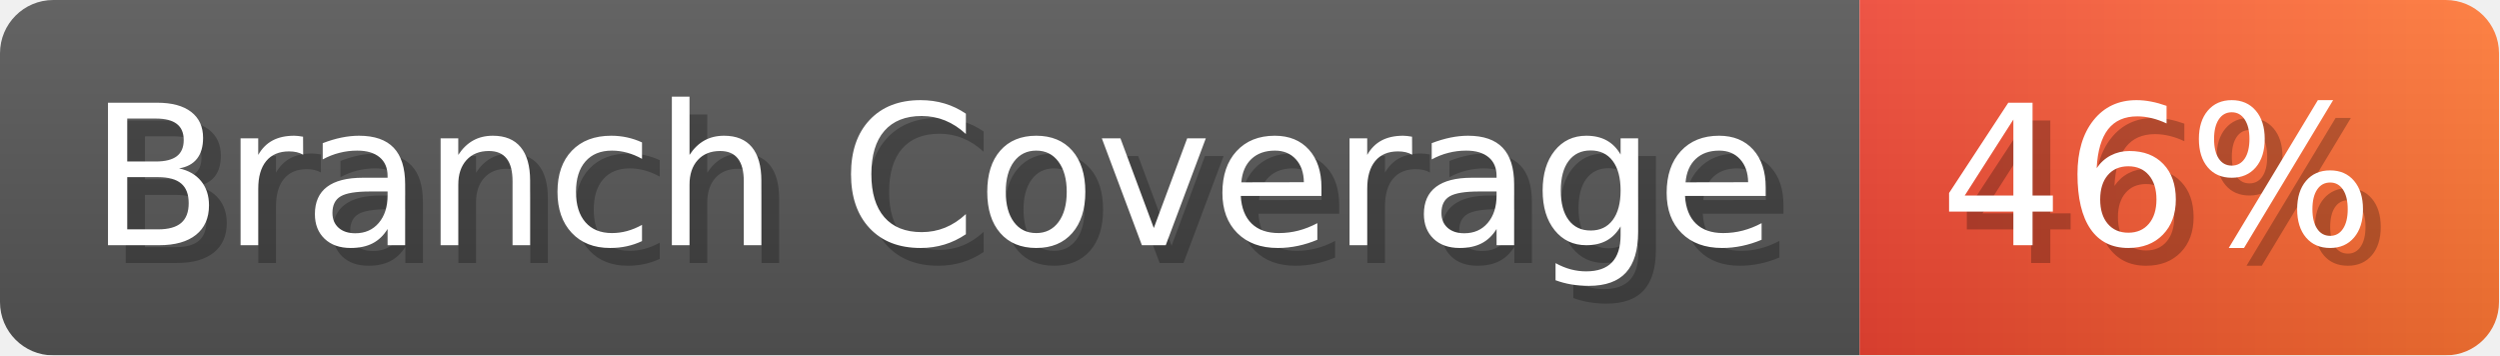
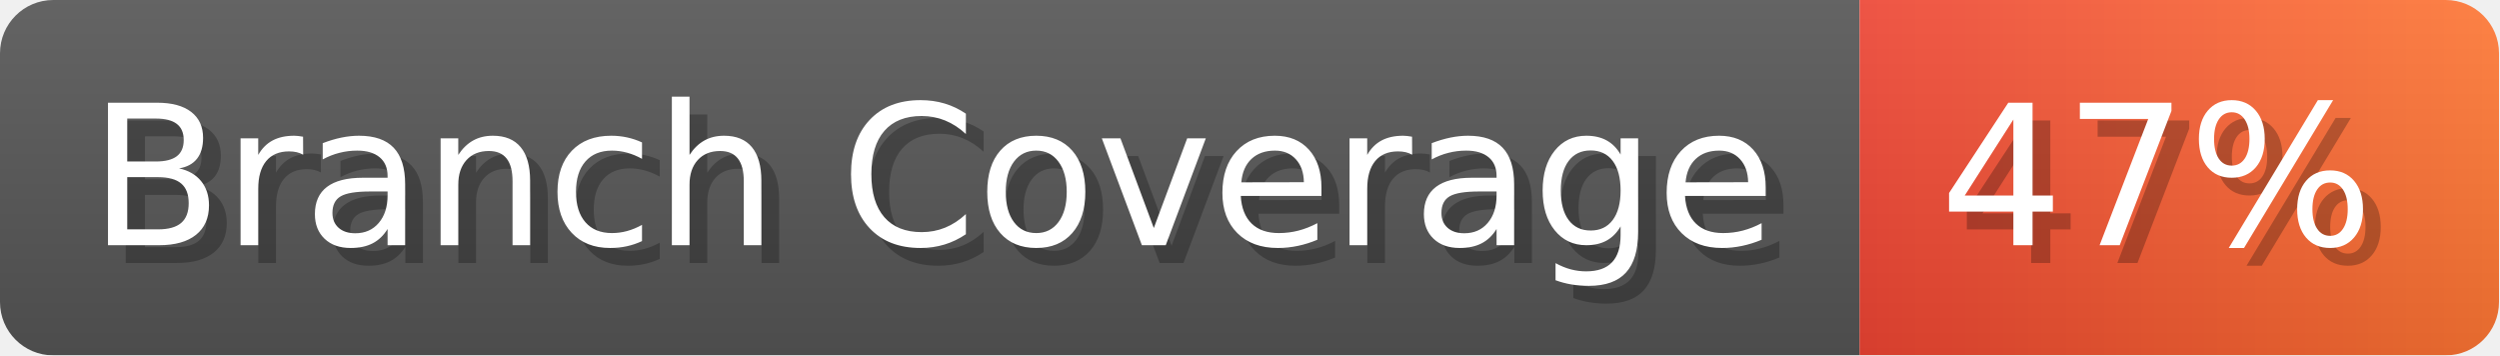
- <svg xmlns="http://www.w3.org/2000/svg" width="140.7" height="20" viewBox="0 0 1407 200" role="img" aria-label="Branch Coverage: 46%">
+ <svg xmlns="http://www.w3.org/2000/svg" width="140.7" height="20" viewBox="0 0 1407 200" role="img" aria-label="Branch Coverage: 47%">
  <linearGradient id="a" x2="0" y2="100%">
    <stop offset="0" stop-opacity=".1" stop-color="#EEE" />
    <stop offset="1" stop-opacity=".1" />
  </linearGradient>
  <mask id="m">
    <rect width="1407" height="200" rx="30" fill="#FFF" />
  </mask>
  <g mask="url(#m)">
    <rect width="1047" height="200" fill="#555" />
    <rect width="360" height="200" fill="url(#x)" x="1047" />
    <rect width="1407" height="200" fill="url(#a)" />
  </g>
  <g aria-hidden="true" fill="#fff" text-anchor="start" font-family="Verdana,DejaVu Sans,sans-serif" font-size="110">
    <text x="60" y="148" textLength="947" fill="#000" opacity="0.25">Branch Coverage</text>
    <text x="50" y="138" textLength="947">Branch Coverage</text>
-     <text x="1102" y="148" textLength="260" fill="#000" opacity="0.25">46%</text>
-     <text x="1092" y="138" textLength="260">46%</text>
+     <text x="1102" y="148" textLength="260" fill="#000" opacity="0.25">47%</text>
+     <text x="1092" y="138" textLength="260">47%</text>
  </g>
  <linearGradient id="x" x1="0%" y1="0%" x2="100%" y2="0%">
    <stop offset="0%" style="stop-color:#E43" />
    <stop offset="100%" style="stop-color:#F73" />
  </linearGradient>
</svg>
